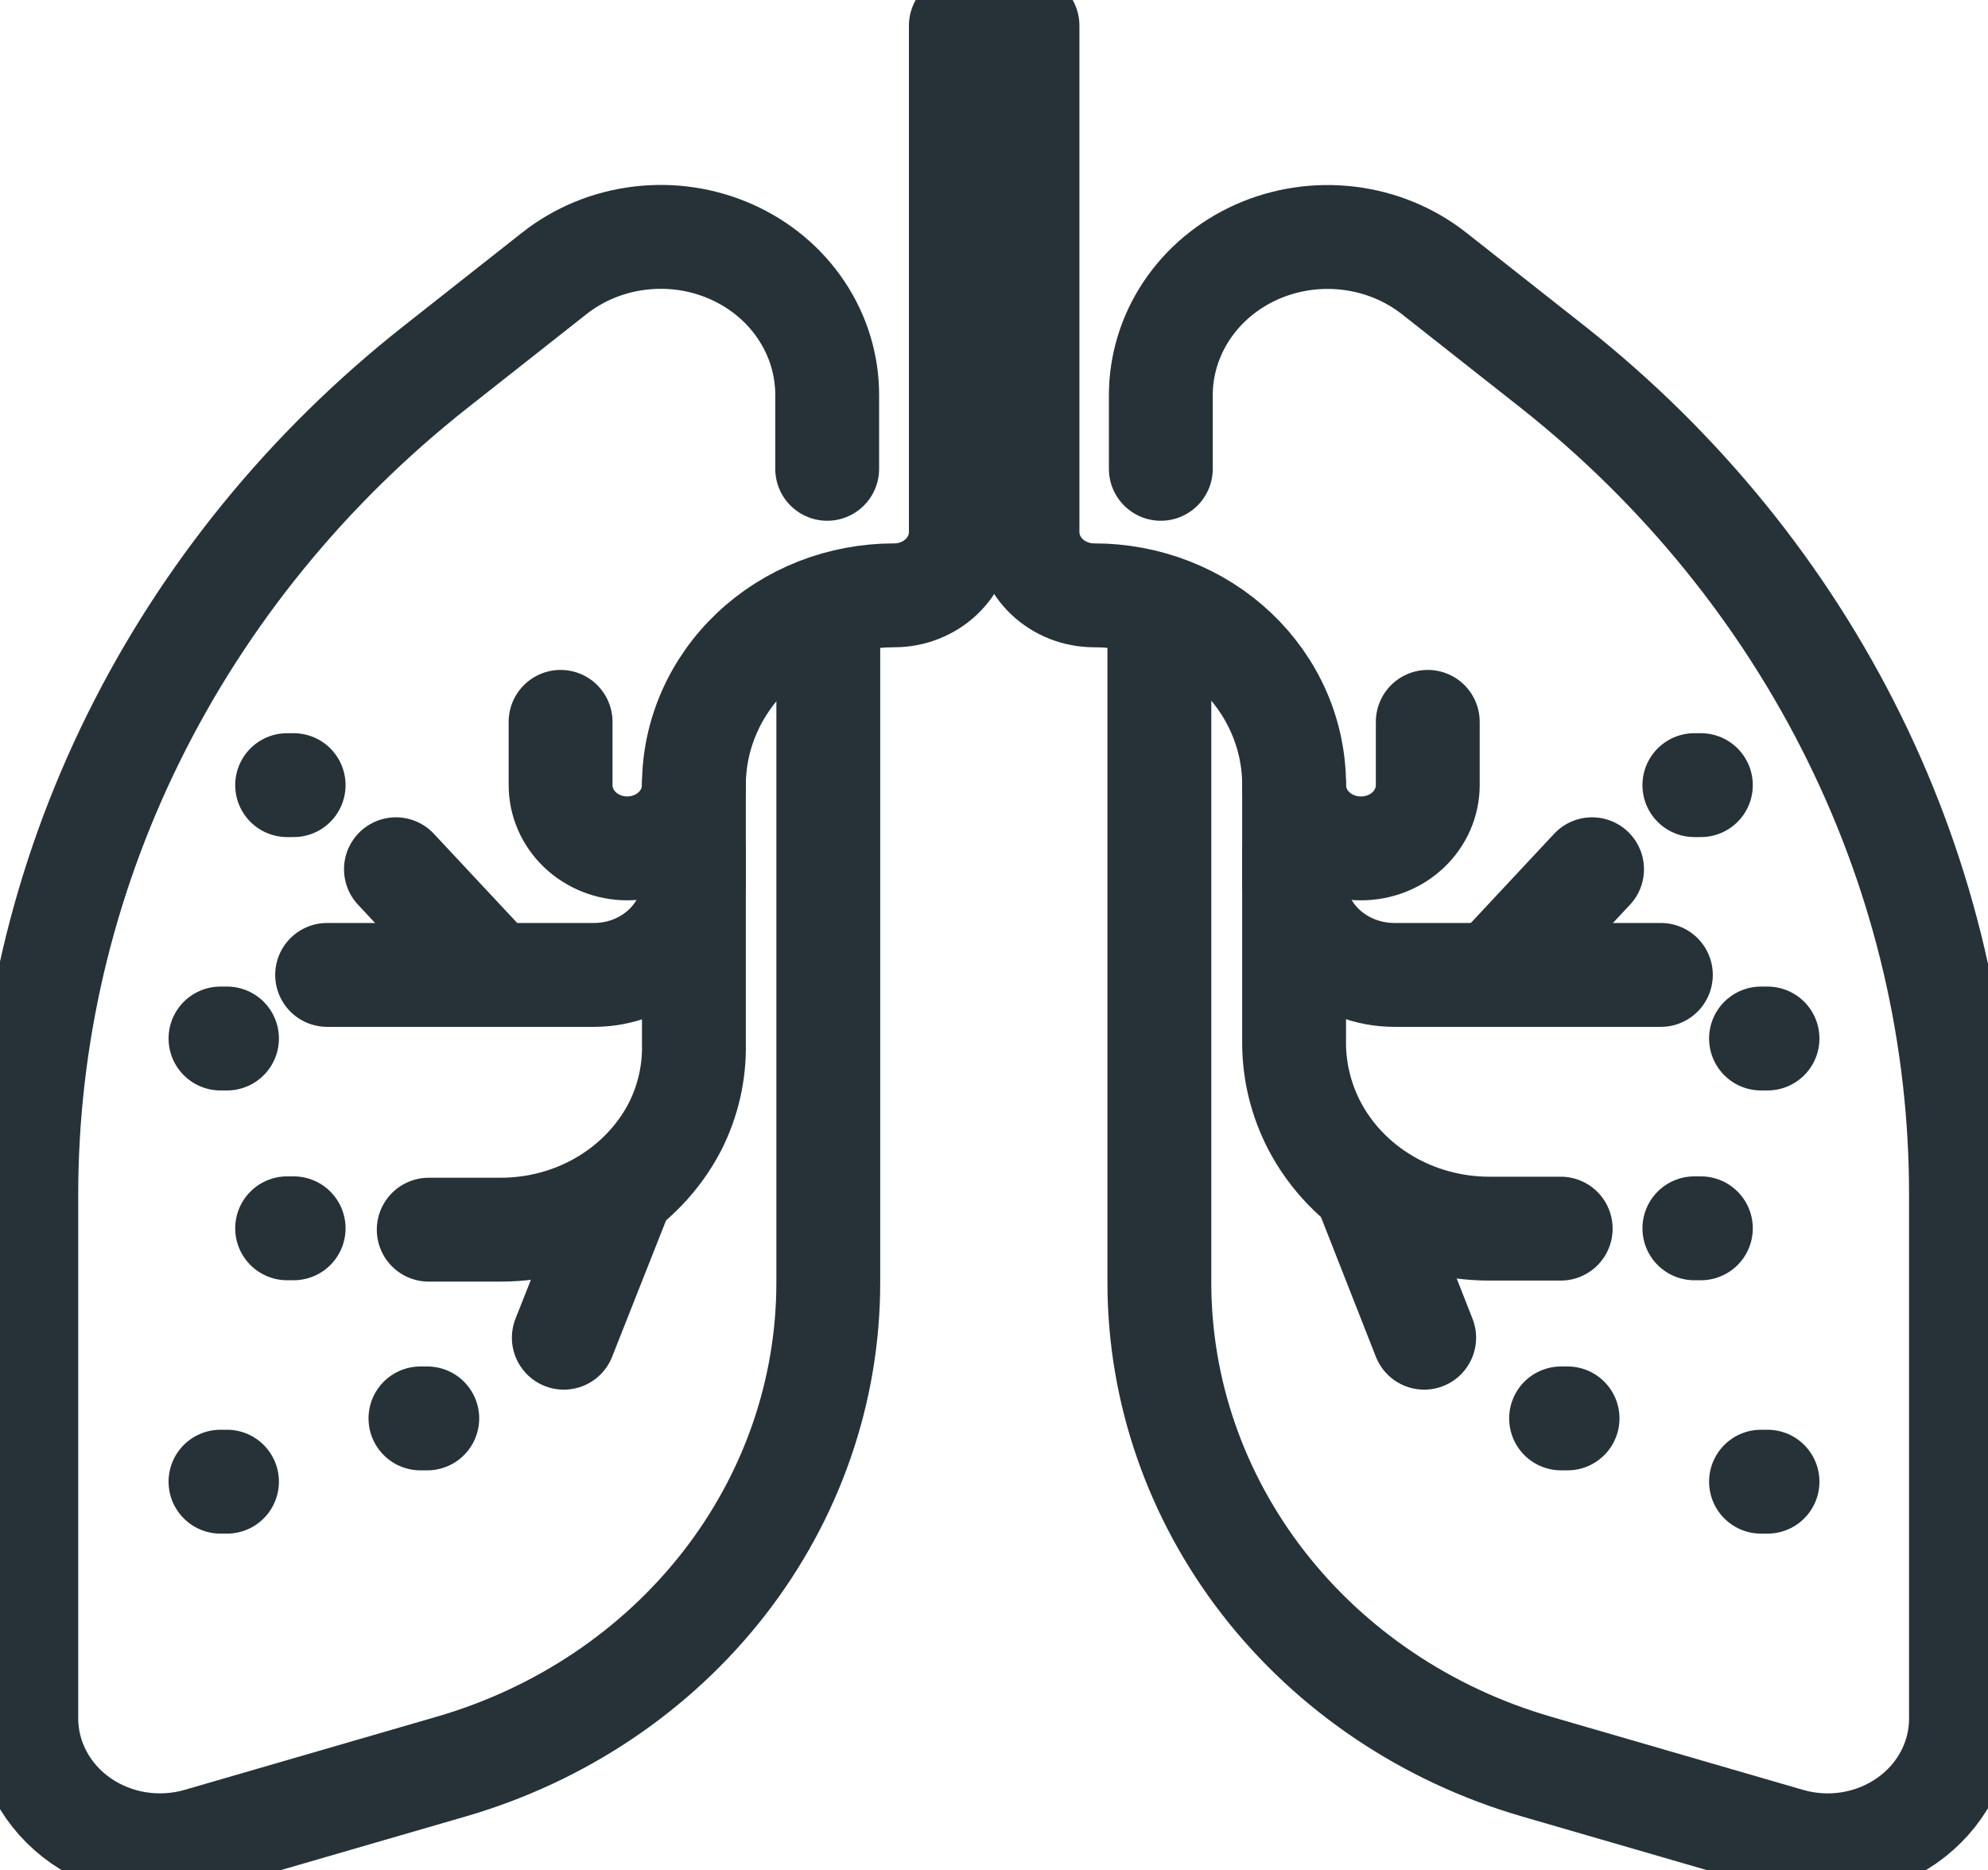
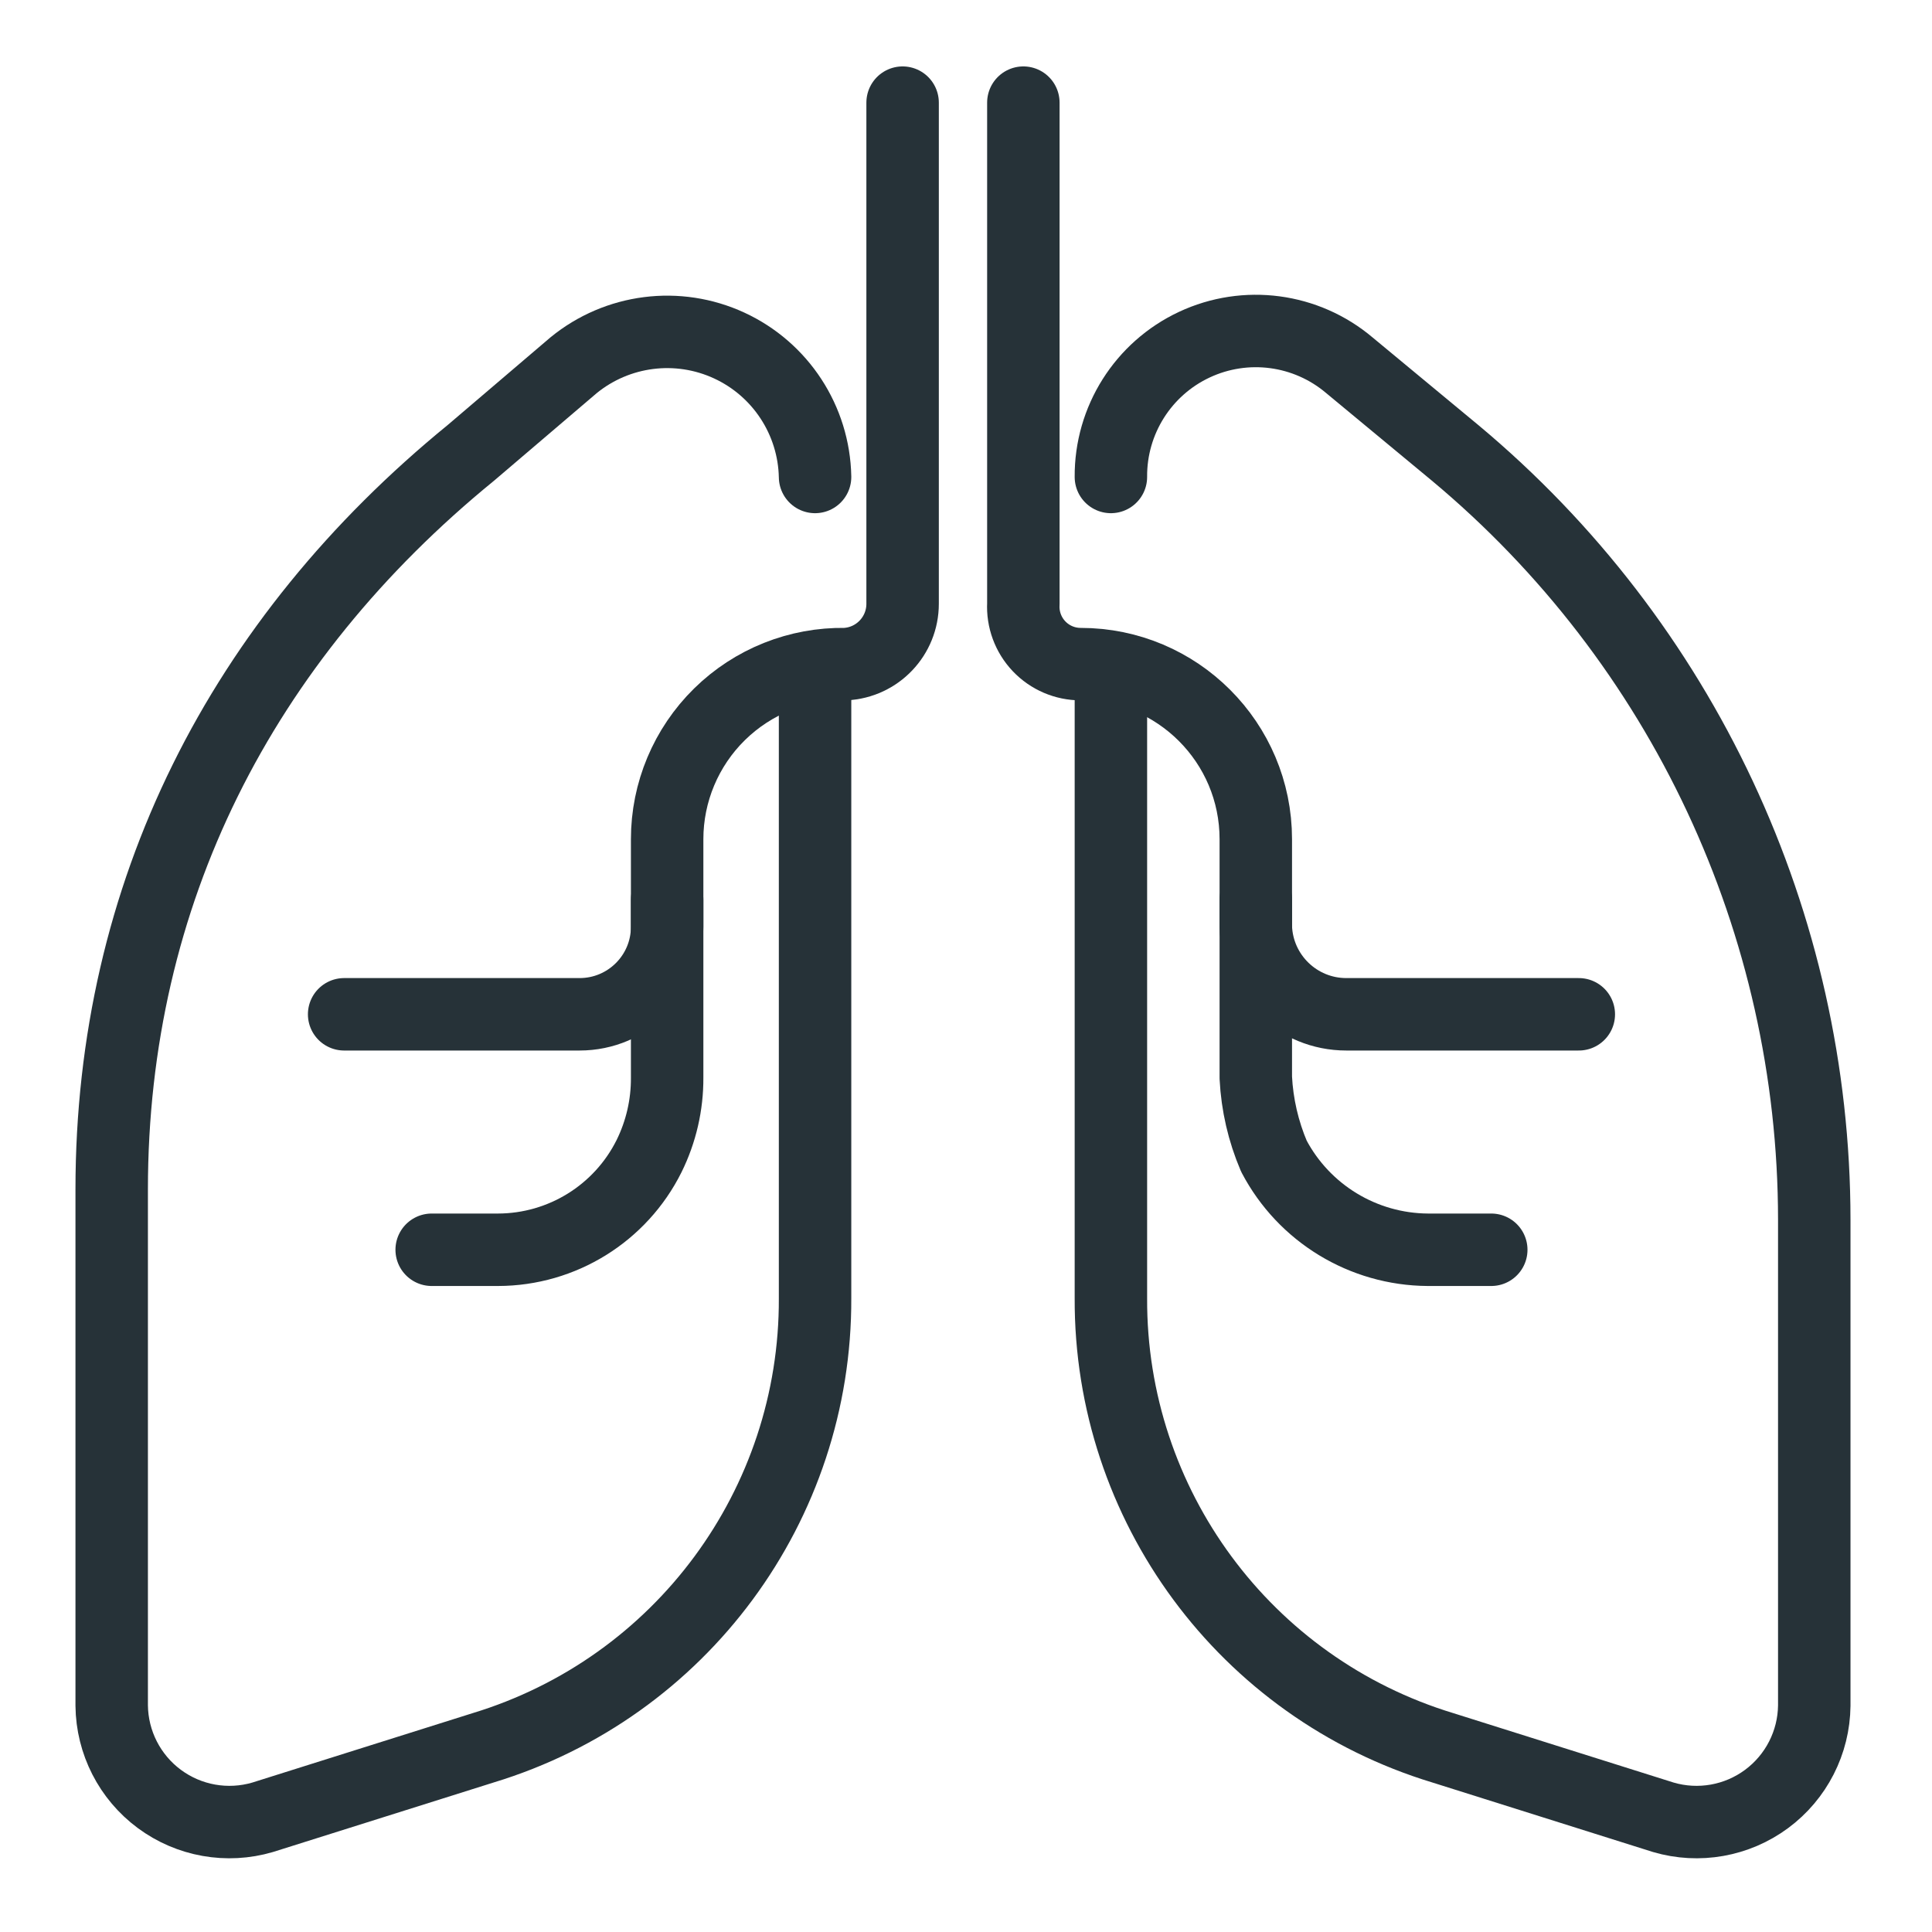
- <svg xmlns="http://www.w3.org/2000/svg" viewBox="0 0 67 63" stroke="#263238" fill="none">
-   <path d="M39.122 15.796V13.319C39.122 12.306 39.426 11.313 39.999 10.458C40.572 9.603 41.389 8.92 42.356 8.489C43.323 8.059 44.399 7.899 45.459 8.028C46.518 8.157 47.516 8.569 48.338 9.217L52.344 12.374C56.654 15.783 60.12 20.05 62.495 24.873C64.871 29.696 66.098 34.956 66.089 40.279V57.919C66.088 58.586 65.922 59.243 65.605 59.838C65.288 60.432 64.828 60.948 64.262 61.344C63.696 61.739 63.041 62.004 62.348 62.115C61.655 62.227 60.945 62.182 60.273 61.986L51.774 59.52C48.095 58.45 44.876 56.287 42.589 53.35C40.303 50.413 39.071 46.857 39.073 43.206V20.474" stroke-width="3.5" stroke-linecap="round" stroke-linejoin="round" />
-   <path d="M43.614 28.677V35.164C43.618 36.127 43.855 37.077 44.306 37.941V37.941C44.851 38.976 45.687 39.847 46.723 40.457C47.758 41.068 48.952 41.393 50.171 41.397H52.599" stroke-width="3.5" stroke-linecap="round" stroke-linejoin="round" />
-   <path d="M46.128 40.314L47.998 45.072" stroke-width="3.5" stroke-linecap="round" stroke-linejoin="round" />
-   <path d="M50.523 32.641L53.656 29.288" stroke-width="3.5" stroke-linecap="round" stroke-linejoin="round" />
-   <path d="M34.629 0.864V17.927C34.629 18.493 34.866 19.035 35.287 19.435C35.708 19.834 36.28 20.059 36.876 20.059V20.059C37.761 20.058 38.638 20.222 39.456 20.543C40.275 20.863 41.018 21.334 41.644 21.928C42.27 22.523 42.767 23.228 43.105 24.005C43.443 24.781 43.616 25.613 43.614 26.453V29.656C43.617 30.504 43.975 31.316 44.607 31.914C45.24 32.512 46.097 32.848 46.99 32.848H55.975" stroke-width="3.5" stroke-linecap="round" stroke-linejoin="round" />
-   <path d="M43.614 26.453C43.614 27.019 43.851 27.561 44.272 27.961C44.694 28.36 45.265 28.585 45.861 28.585V28.585C46.157 28.587 46.45 28.532 46.724 28.426C46.998 28.32 47.247 28.163 47.457 27.965C47.667 27.767 47.833 27.531 47.947 27.272C48.06 27.012 48.119 26.734 48.119 26.453V24.322" stroke-width="3.5" stroke-linecap="round" stroke-linejoin="round" />
-   <path d="M27.878 15.796V13.319C27.881 12.306 27.579 11.313 27.008 10.457C26.437 9.6 25.62 8.917 24.653 8.486C23.687 8.055 22.611 7.895 21.552 8.025C20.492 8.154 19.494 8.568 18.674 9.217L14.668 12.374C10.352 15.78 6.88 20.046 4.498 24.869C2.116 29.692 0.883 34.953 0.886 40.279V57.919C0.889 58.586 1.057 59.243 1.376 59.838C1.695 60.433 2.156 60.949 2.722 61.344C3.289 61.739 3.945 62.003 4.638 62.115C5.331 62.226 6.042 62.182 6.715 61.986L15.214 59.52C18.894 58.451 22.114 56.289 24.401 53.352C26.688 50.414 27.919 46.858 27.915 43.206V20.474" stroke-width="3.5" stroke-linecap="round" stroke-linejoin="round" />
-   <path d="M23.386 28.677V35.164C23.408 36.136 23.188 37.099 22.742 37.975V37.975C22.201 39.013 21.365 39.886 20.329 40.497C19.293 41.108 18.097 41.431 16.878 41.432H14.449" stroke-width="3.5" stroke-linecap="round" stroke-linejoin="round" />
-   <path d="M20.884 40.314L19.002 45.072" stroke-width="3.5" stroke-linecap="round" stroke-linejoin="round" />
-   <path d="M16.477 32.641L13.344 29.288" stroke-width="3.5" stroke-linecap="round" stroke-linejoin="round" />
-   <path d="M32.383 0.864V17.927C32.383 18.493 32.146 19.035 31.725 19.435C31.304 19.834 30.732 20.059 30.137 20.059V20.059C29.251 20.058 28.373 20.222 27.554 20.542C26.735 20.863 25.991 21.334 25.364 21.928C24.737 22.522 24.239 23.227 23.9 24.004C23.56 24.78 23.386 25.613 23.386 26.453V29.656C23.386 30.503 23.031 31.315 22.401 31.913C21.77 32.512 20.914 32.848 20.022 32.848H11.025" stroke-width="3.5" stroke-linecap="round" stroke-linejoin="round" />
-   <path d="M23.386 26.453C23.386 27.019 23.149 27.561 22.728 27.961C22.306 28.36 21.735 28.585 21.139 28.585V28.585C20.544 28.585 19.972 28.36 19.551 27.961C19.13 27.561 18.893 27.019 18.893 26.453V24.322" stroke-width="3.5" stroke-linecap="round" stroke-linejoin="round" />
-   <path d="M59.569 49.923H59.35" stroke-width="3.5" stroke-linecap="round" stroke-linejoin="round" />
-   <path d="M52.83 47.791H52.612" stroke-width="3.5" stroke-linecap="round" stroke-linejoin="round" />
-   <path d="M57.323 41.386H57.104" stroke-width="3.5" stroke-linecap="round" stroke-linejoin="round" />
-   <path d="M59.569 34.991H59.35" stroke-width="3.5" stroke-linecap="round" stroke-linejoin="round" />
-   <path d="M57.323 26.454H57.104" stroke-width="3.5" stroke-linecap="round" stroke-linejoin="round" />
-   <path d="M7.431 49.923H7.65" stroke-width="3.5" stroke-linecap="round" stroke-linejoin="round" />
-   <path d="M14.17 47.791H14.4" stroke-width="3.5" stroke-linecap="round" stroke-linejoin="round" />
-   <path d="M9.677 41.386H9.896" stroke-width="3.5" stroke-linecap="round" stroke-linejoin="round" />
-   <path d="M7.431 34.991H7.65" stroke-width="3.5" stroke-linecap="round" stroke-linejoin="round" />
-   <path d="M9.677 26.454H9.896" stroke-width="3.5" stroke-linecap="round" stroke-linejoin="round" />
+ <svg xmlns="http://www.w3.org/2000/svg" id="Layer_1" data-name="Layer 1" viewBox="0 0 64 64">
+   <defs>
+     <style>.cls-1{fill:none;stroke:#263238;stroke-linecap:round;stroke-linejoin:round;stroke-width:2.4px;}</style>
+   </defs>
+   <g id="lungs_Organ" data-name="lungs, Organ">
+     <path class="cls-1" d="M36.8,15.8a4.8,4.8,0,0,1,7.9-3.7L48.2,15A33.1,33.1,0,0,1,60.1,40.4V56.5a3.9,3.9,0,0,1-5,3.7l-7.3-2.3A15.5,15.5,0,0,1,36.8,43V22.3" />
+     <path class="cls-1" d="M41.6,29.8v5.9a7.6,7.6,0,0,0,.6,2.6h0a5.8,5.8,0,0,0,5.1,3.1h2.1" />
+     <path class="cls-1" d="M33.9,3.4V20a1.9,1.9,0,0,0,1.9,2h0a5.8,5.8,0,0,1,5.8,5.8v2.9a3,3,0,0,0,3,2.9h7.7" />
+     <path class="cls-1" d="M27,15.8a4.9,4.9,0,0,0-8-3.7L15.6,15C8,21.2,3.7,29.6,3.7,39.4V56.5a3.9,3.9,0,0,0,5,3.7L16,57.9A15.5,15.5,0,0,0,27,43V22.3" />
+     <path class="cls-1" d="M22.1,29.8v5.9a5.8,5.8,0,0,1-.6,2.6h0a5.6,5.6,0,0,1-5,3.1H14.3" />
+     <path class="cls-1" d="M29.9,3.4V20A2,2,0,0,1,28,22h0a5.8,5.8,0,0,0-5.9,5.8v2.9a2.9,2.9,0,0,1-2.9,2.9H11.4" />
+   </g>
</svg>
